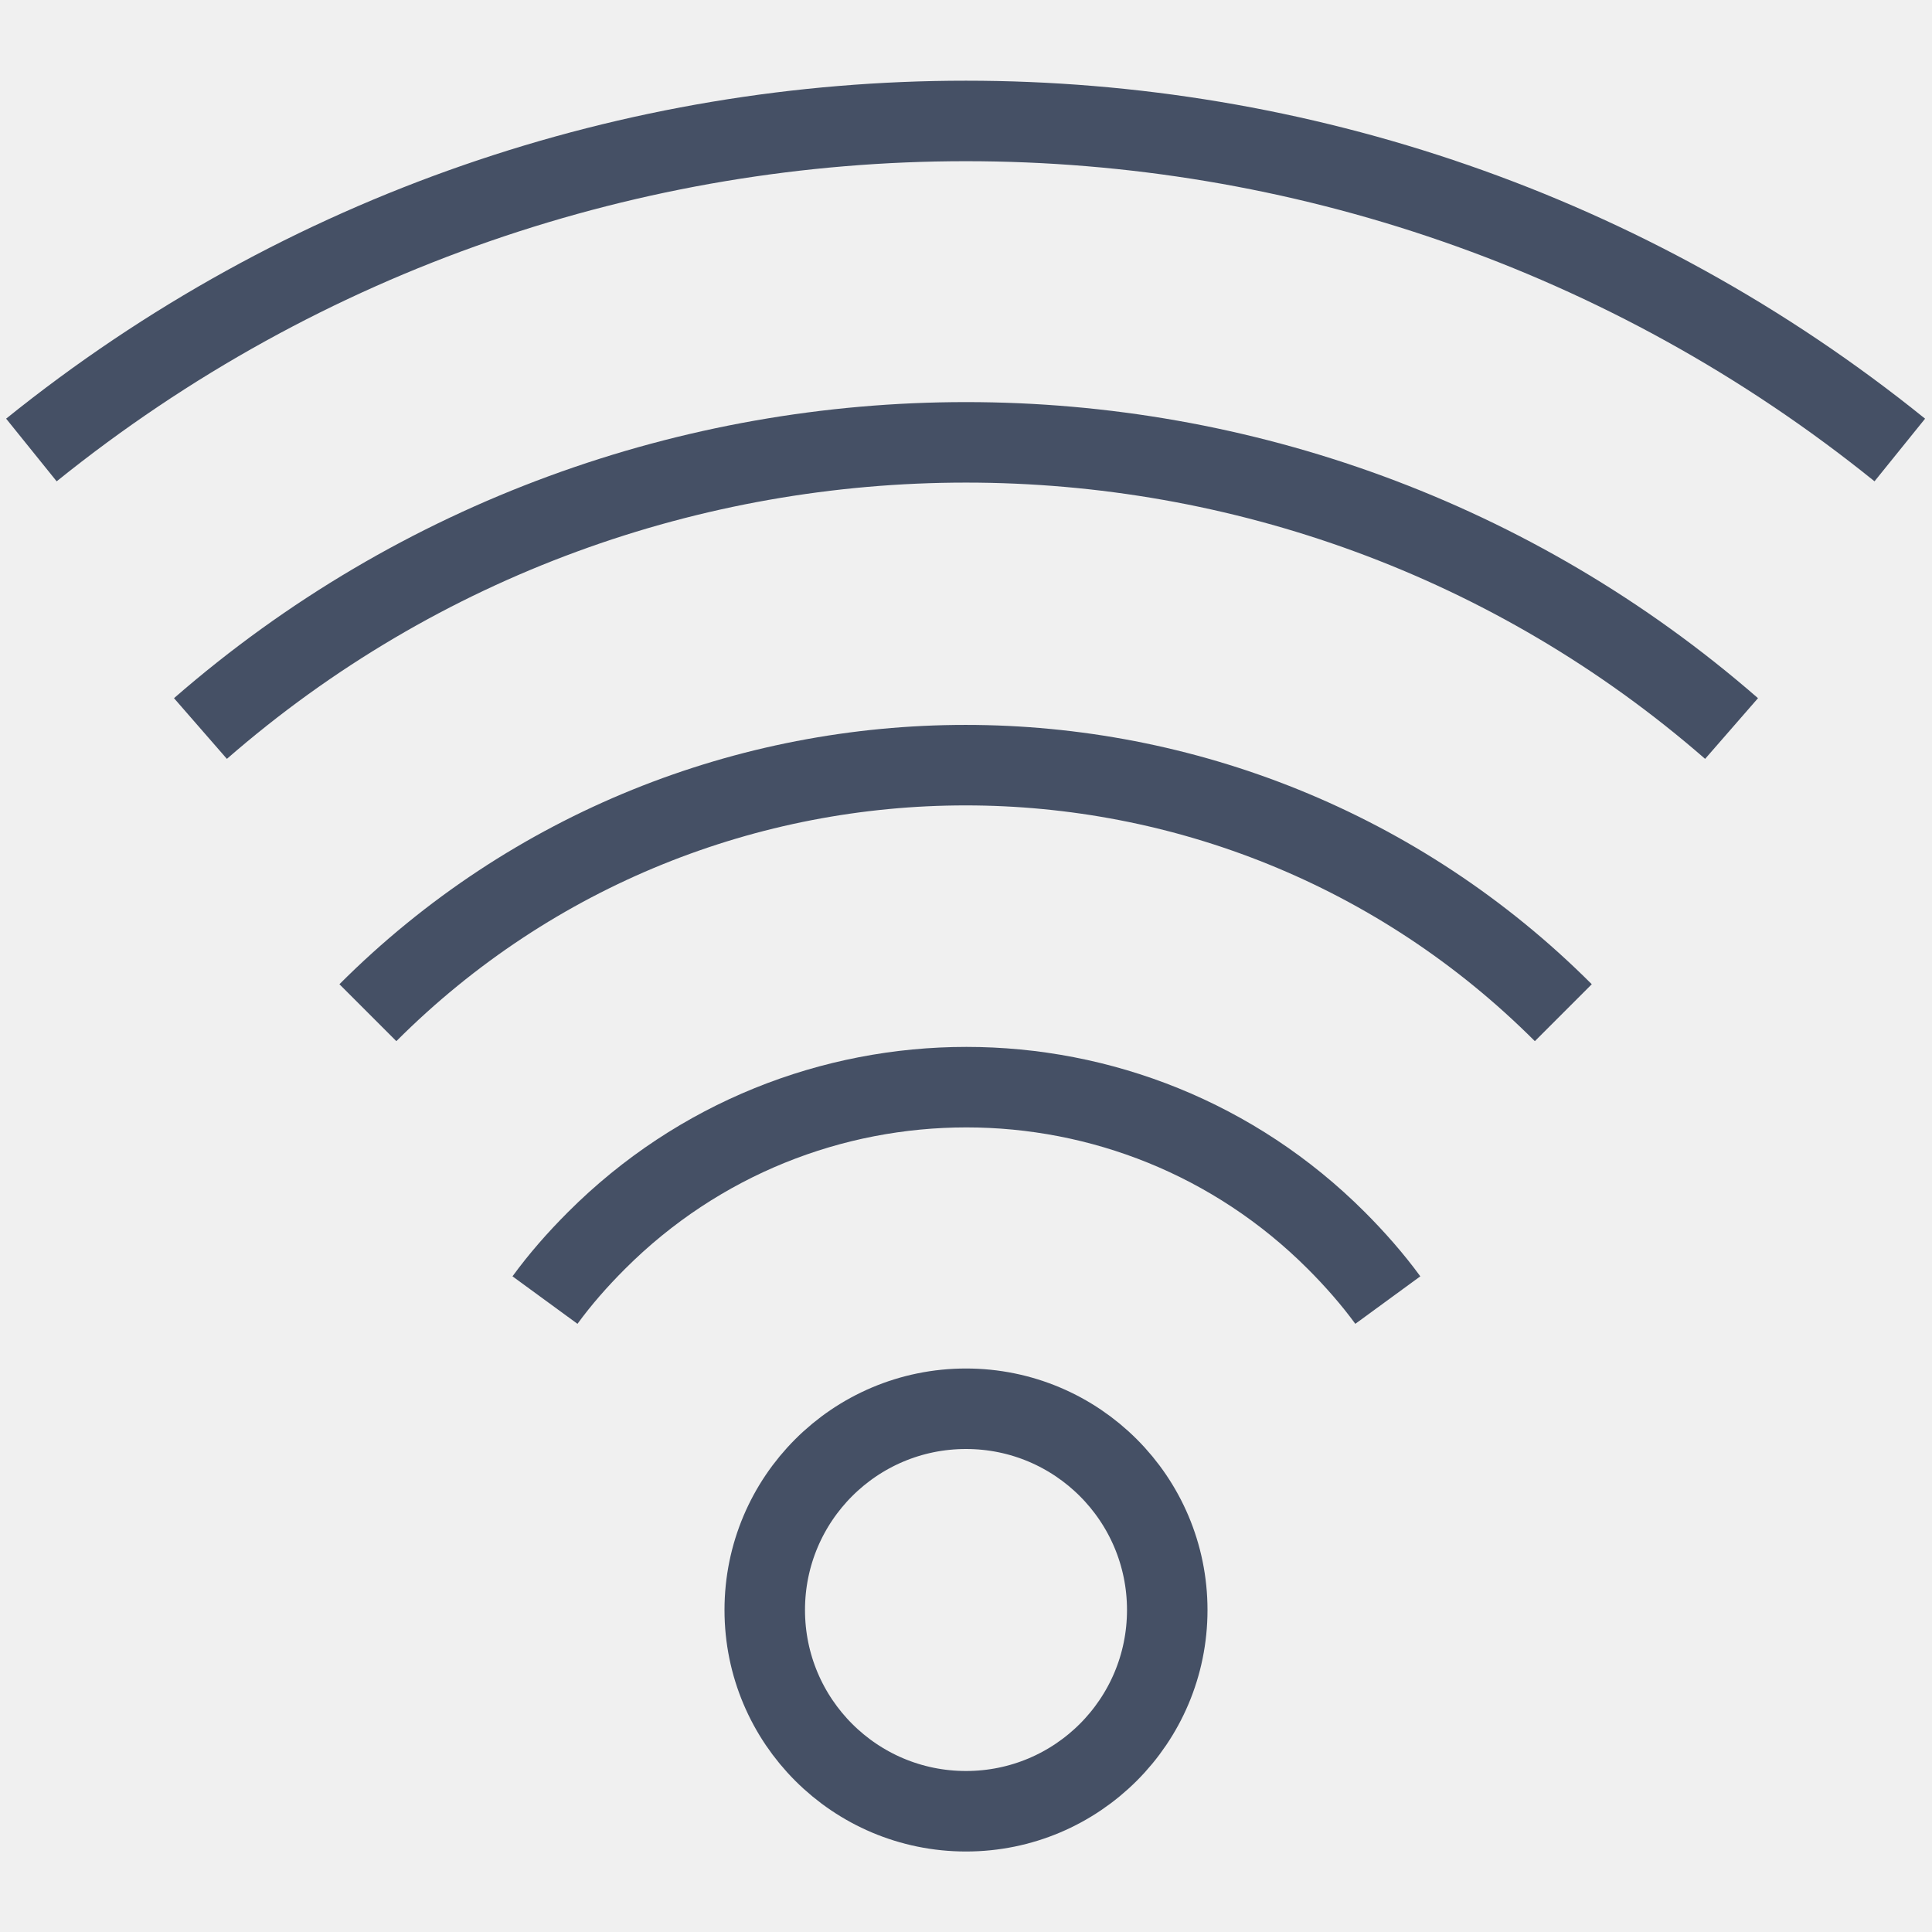
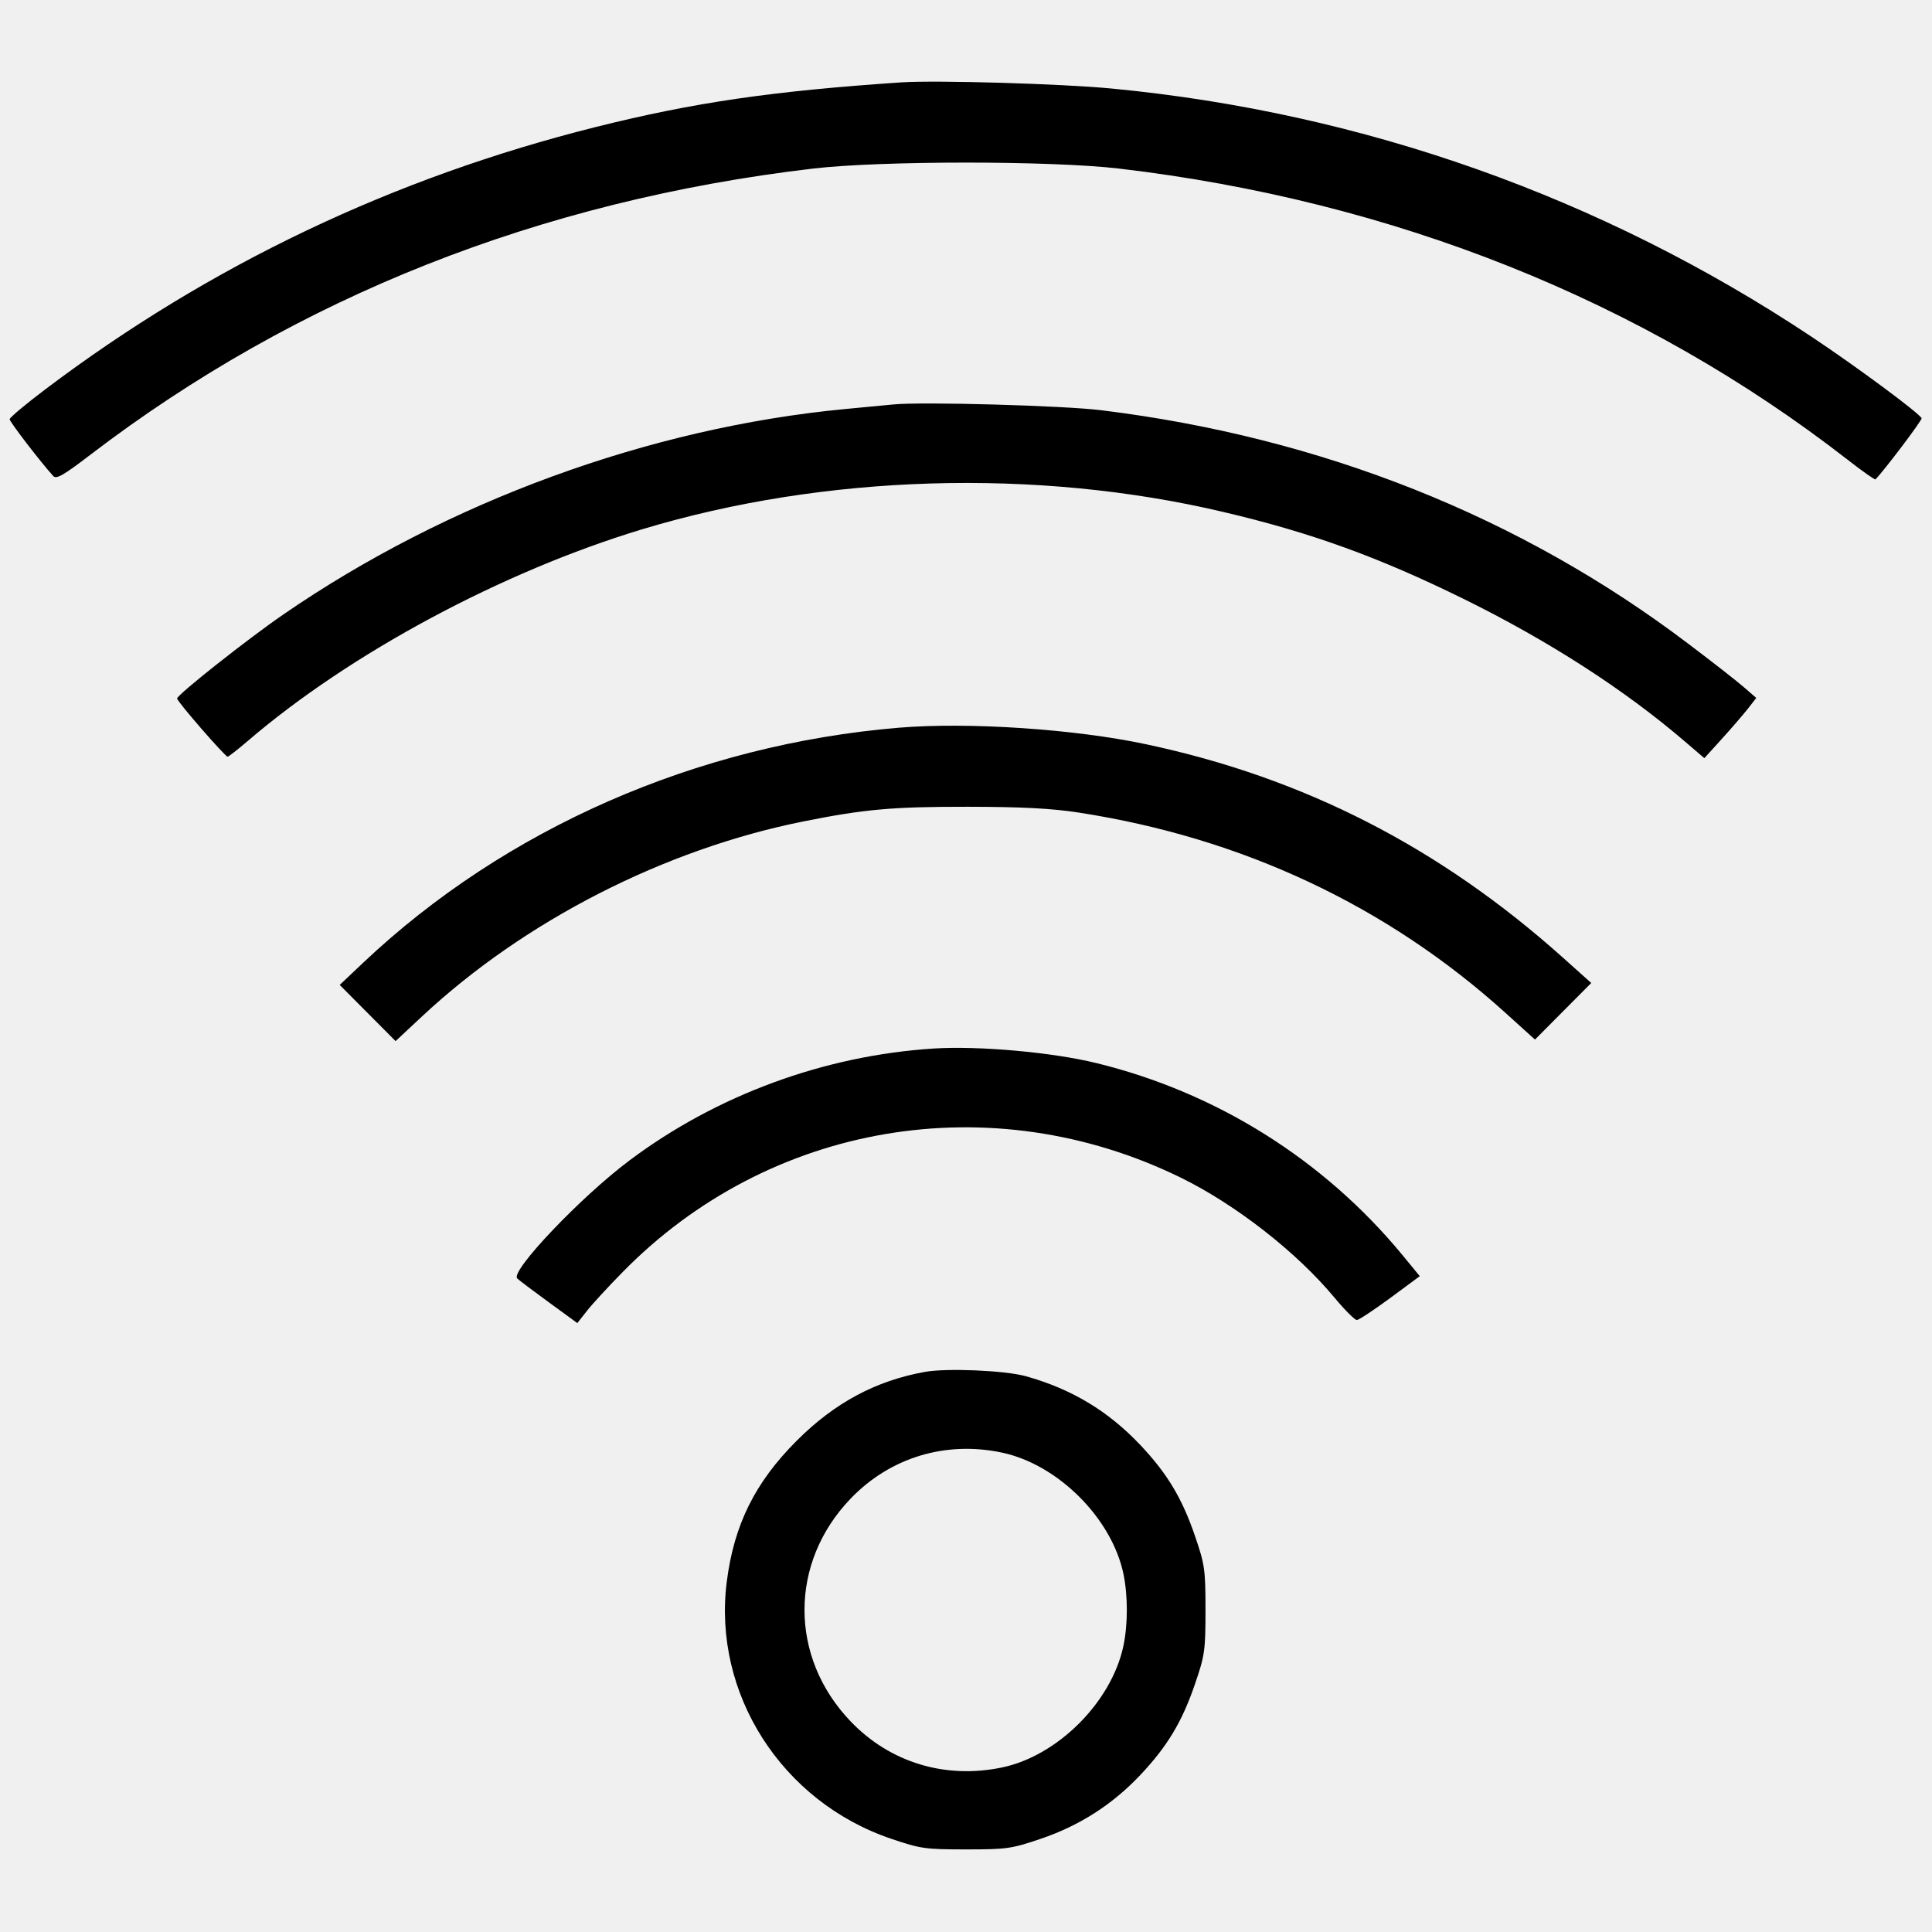
<svg xmlns="http://www.w3.org/2000/svg" width="24" height="24" viewBox="0 0 24 24" fill="none">
-   <g clip-path="url(#clip0_2828_141)">
-     <path d="M12 22.5C13.381 22.5 14.5 21.381 14.5 20C14.5 18.619 13.381 17.5 12 17.5C10.619 17.5 9.5 18.619 9.5 20C9.5 21.381 10.619 22.5 12 22.5Z" stroke="#455065" stroke-miterlimit="10" />
-     <path d="M17.24 16.15C17.05 15.89 16.83 15.64 16.6 15.41C14.06 12.87 9.95 12.87 7.41 15.41C7.17 15.65 6.96 15.89 6.77 16.15" stroke="#455065" stroke-miterlimit="10" />
-     <path d="M19.42 12.58C15.32 8.48 8.67 8.48 4.57 12.58" stroke="#455065" stroke-miterlimit="10" />
-     <path d="M21.51 9.05C16.07 4.31 7.93 4.31 2.49 9.05" stroke="#455065" stroke-miterlimit="10" />
-     <path d="M23.6 5.59C16.85 0.14 7.15 0.14 0.39 5.59" stroke="#455065" stroke-miterlimit="10" />
-   </g>
-   <defs>
-     <clipPath id="clip0_2828_141">
-       <rect width="24" height="24" fill="white" />
-     </clipPath>
-   </defs>
+   <path d="M11.200 1.023 C 9.592 1.131,8.619 1.273,7.400 1.578 C 4.887 2.208,2.612 3.291,0.570 4.831 C 0.323 5.017,0.120 5.187,0.120 5.208 C 0.120 5.240,0.499 5.734,0.661 5.913 C 0.700 5.956,0.787 5.906,1.124 5.648 C 3.686 3.690,6.709 2.493,10.100 2.094 C 10.947 1.995,13.052 1.995,13.900 2.094 C 17.312 2.495,20.409 3.733,22.952 5.711 C 23.134 5.853,23.290 5.963,23.298 5.955 C 23.411 5.839,23.879 5.219,23.871 5.196 C 23.850 5.138,23.063 4.555,22.502 4.182 C 19.895 2.449,16.935 1.399,13.811 1.100 C 13.191 1.040,11.632 0.995,11.200 1.023 M11.100 5.024 C 11.012 5.032,10.742 5.058,10.500 5.081 C 8.070 5.312,5.554 6.232,3.520 7.633 C 3.073 7.940,2.200 8.631,2.200 8.677 C 2.200 8.714,2.796 9.400,2.828 9.400 C 2.839 9.400,2.951 9.313,3.075 9.207 C 4.345 8.116,6.241 7.099,7.980 6.574 C 10.240 5.892,12.878 5.813,15.193 6.359 C 16.284 6.615,17.125 6.920,18.180 7.439 C 19.240 7.961,20.180 8.567,20.936 9.216 L 21.172 9.418 21.389 9.179 C 21.508 9.048,21.653 8.879,21.712 8.805 L 21.817 8.670 21.659 8.533 C 21.571 8.457,21.262 8.215,20.970 7.995 C 18.883 6.414,16.412 5.432,13.680 5.096 C 13.210 5.038,11.452 4.989,11.100 5.024 M11.164 9.040 C 8.654 9.250,6.278 10.292,4.515 11.956 L 4.220 12.235 4.567 12.584 L 4.914 12.933 5.247 12.622 C 6.518 11.437,8.254 10.550,9.980 10.204 C 10.740 10.052,11.087 10.021,12.020 10.022 C 12.697 10.023,13.061 10.042,13.400 10.094 C 15.429 10.407,17.227 11.250,18.700 12.581 L 19.068 12.914 19.418 12.562 L 19.767 12.211 19.414 11.895 C 17.883 10.525,16.200 9.663,14.240 9.246 C 13.351 9.056,12.029 8.968,11.164 9.040 M11.600 13.025 C 10.239 13.112,8.904 13.603,7.820 14.415 C 7.217 14.866,6.336 15.792,6.425 15.881 C 6.446 15.902,6.622 16.035,6.817 16.177 L 7.172 16.436 7.288 16.288 C 7.351 16.206,7.551 15.989,7.732 15.805 C 9.554 13.944,12.316 13.477,14.670 14.630 C 15.352 14.965,16.108 15.555,16.575 16.117 C 16.705 16.273,16.831 16.399,16.855 16.398 C 16.880 16.397,17.066 16.274,17.269 16.125 L 17.637 15.853 17.421 15.590 C 16.445 14.407,15.113 13.571,13.620 13.206 C 13.069 13.071,12.159 12.990,11.600 13.025 M11.490 17.042 C 10.879 17.152,10.369 17.425,9.897 17.897 C 9.378 18.417,9.118 18.941,9.028 19.650 C 8.852 21.039,9.711 22.382,11.071 22.842 C 11.435 22.966,11.495 22.974,12.000 22.974 C 12.505 22.974,12.565 22.966,12.929 22.842 C 13.410 22.679,13.819 22.417,14.166 22.049 C 14.501 21.694,14.685 21.388,14.845 20.918 C 14.966 20.565,14.975 20.504,14.975 20.000 C 14.975 19.496,14.966 19.435,14.845 19.082 C 14.685 18.613,14.501 18.306,14.168 17.953 C 13.766 17.527,13.309 17.253,12.740 17.095 C 12.483 17.024,11.761 16.993,11.490 17.042 M12.448 18.045 C 13.143 18.193,13.811 18.860,13.956 19.552 C 14.012 19.823,14.012 20.179,13.955 20.448 C 13.807 21.143,13.140 21.811,12.448 21.956 C 11.743 22.103,11.058 21.896,10.568 21.385 C 9.803 20.588,9.802 19.412,10.567 18.616 C 11.058 18.105,11.746 17.896,12.448 18.045 " stroke="none" fill-rule="evenodd" fill="black" />
</svg>
